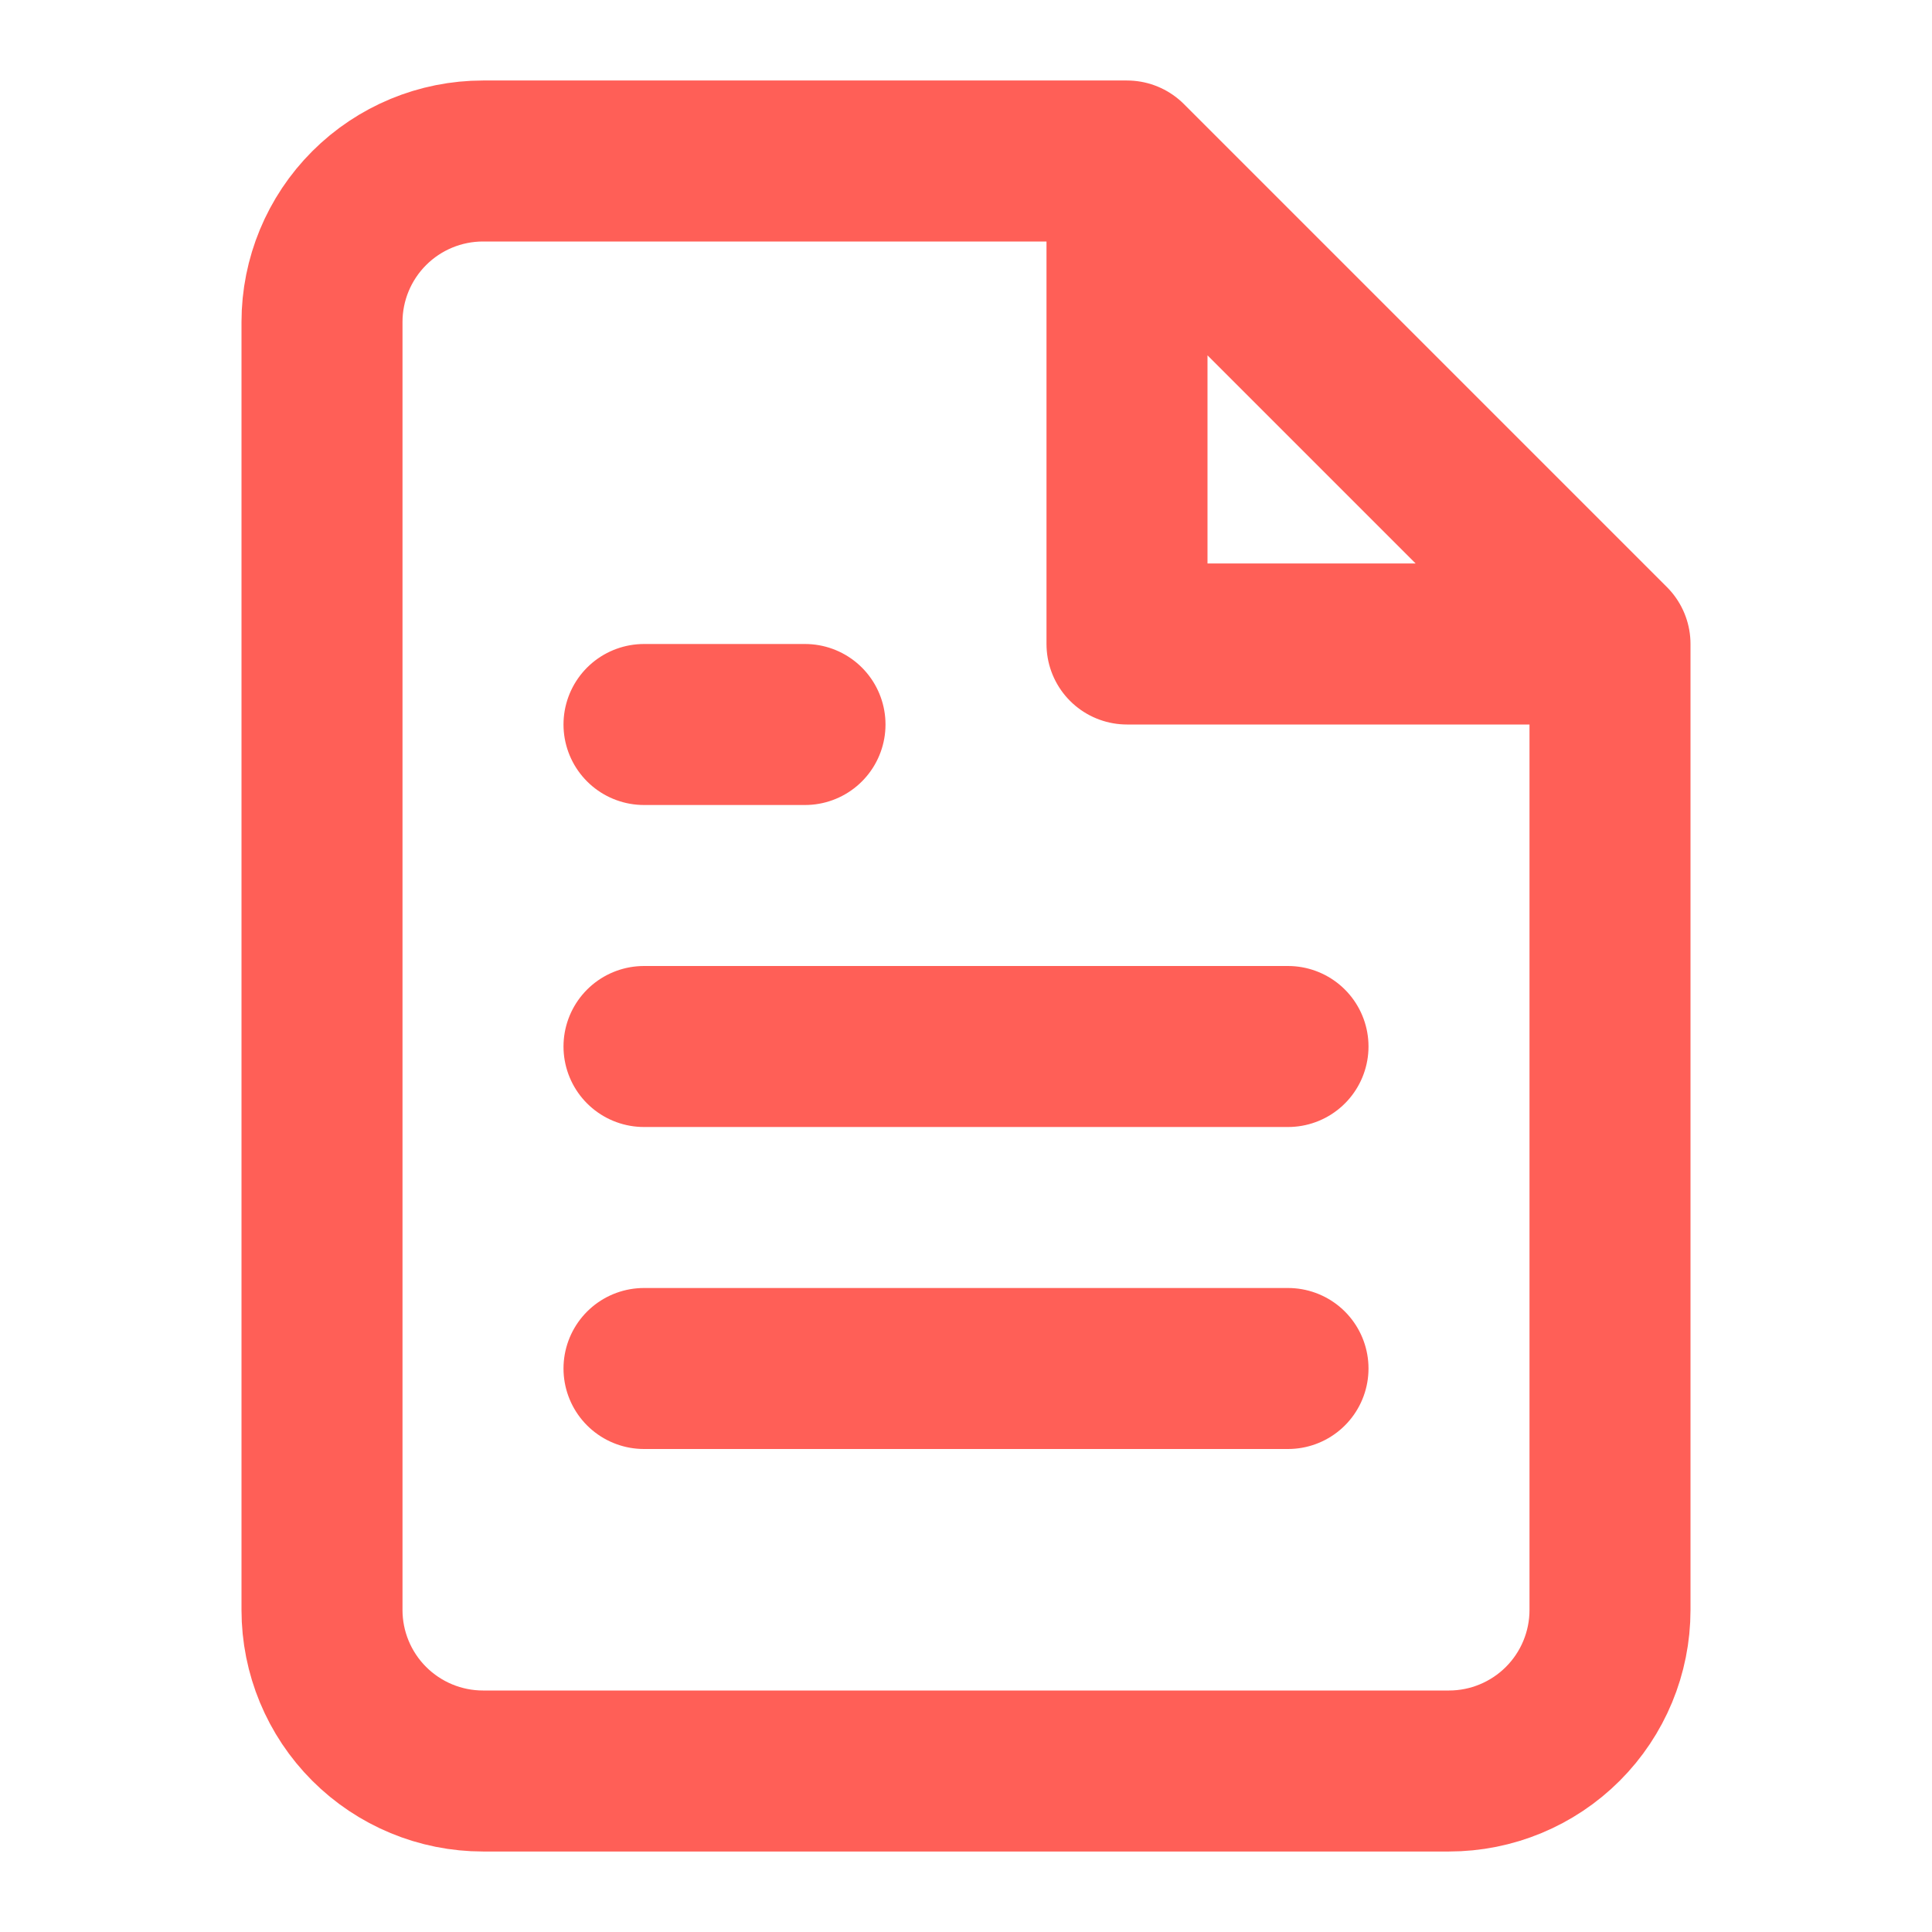
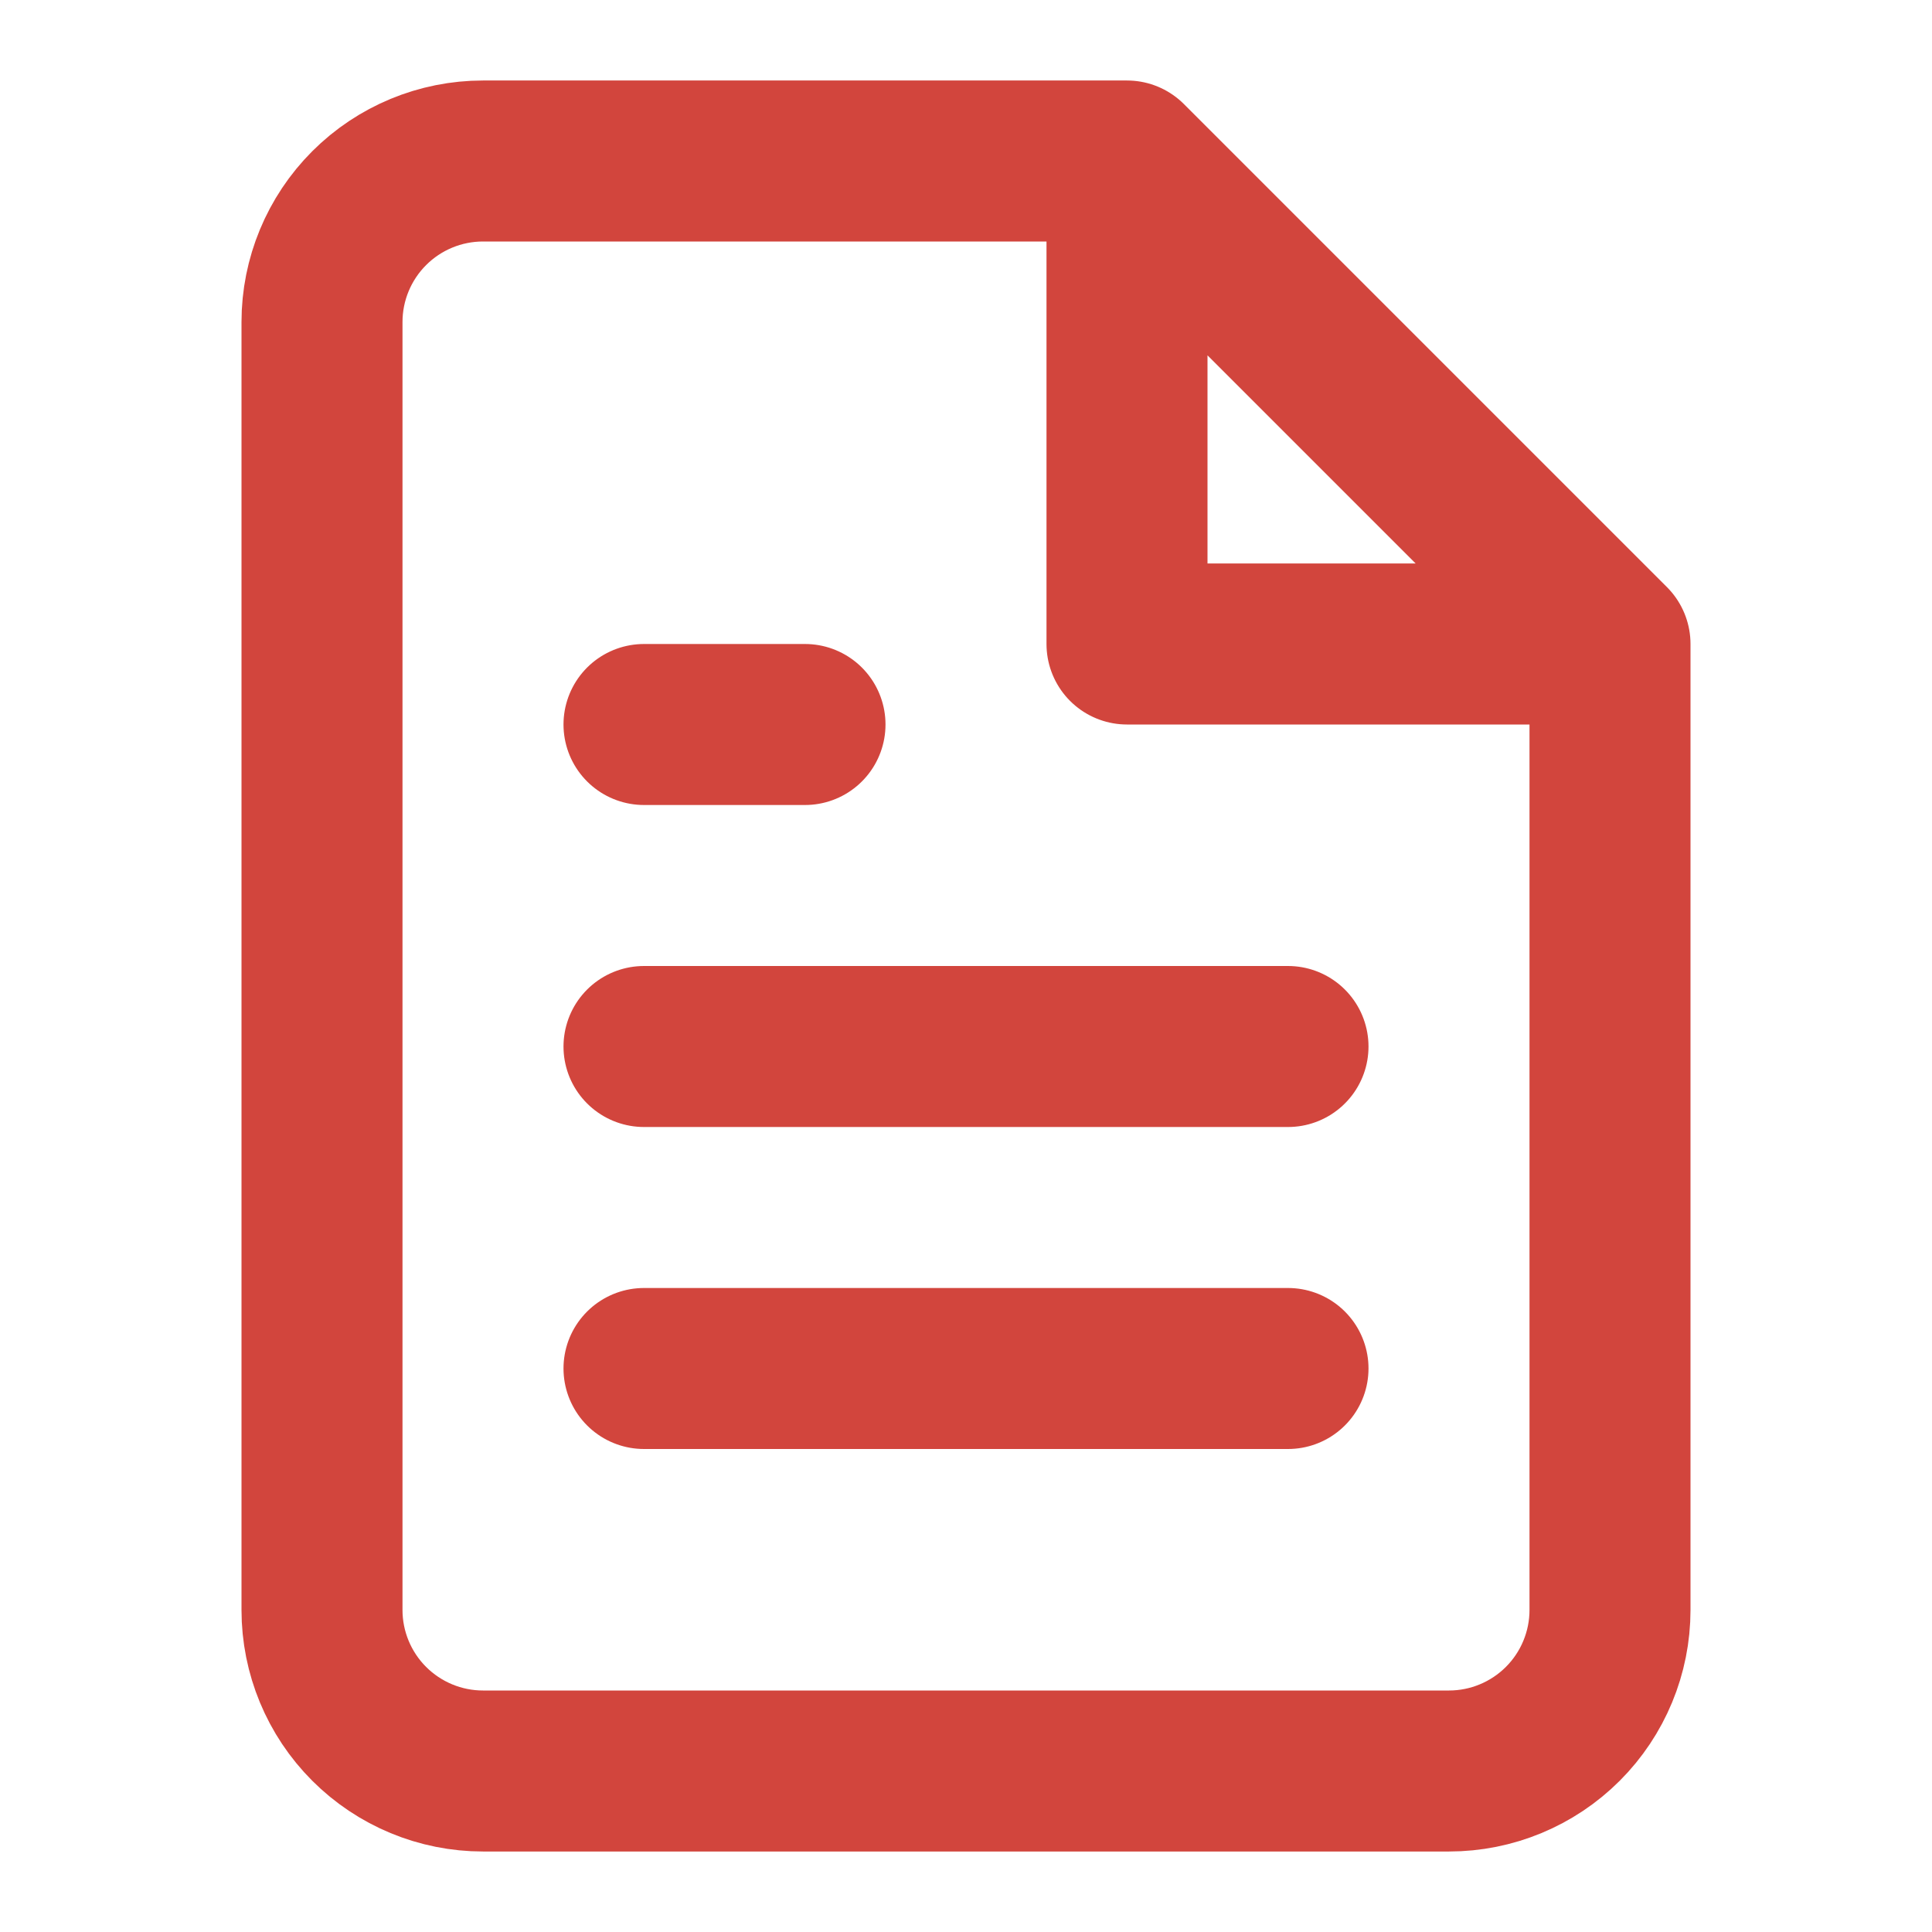
<svg xmlns="http://www.w3.org/2000/svg" width="24" height="24" viewBox="0 0 24 24" fill="none">
-   <path d="M14 2H6C5.47 2 4.961 2.211 4.586 2.586C4.211 2.961 4 3.47 4 4V20C4 20.53 4.211 21.039 4.586 21.414C4.961 21.789 5.47 22 6 22H18C18.53 22 19.039 21.789 19.414 21.414C19.789 21.039 20 20.53 20 20V8M14 2L20 8M14 2V8H20M16 13H8M16 17H8M10 9H8" stroke="#FF5F57" stroke-width="2" stroke-linecap="round" stroke-linejoin="round" />
+   <path d="M14 2H6C5.47 2 4.961 2.211 4.586 2.586C4.211 2.961 4 3.47 4 4V20C4 20.53 4.211 21.039 4.586 21.414C4.961 21.789 5.47 22 6 22H18C18.53 22 19.039 21.789 19.414 21.414C19.789 21.039 20 20.53 20 20V8M14 2L20 8M14 2V8H20M16 13H8M16 17H8M10 9H8" stroke="#D2453D" stroke-width="2" stroke-linecap="round" stroke-linejoin="round" />
</svg>
